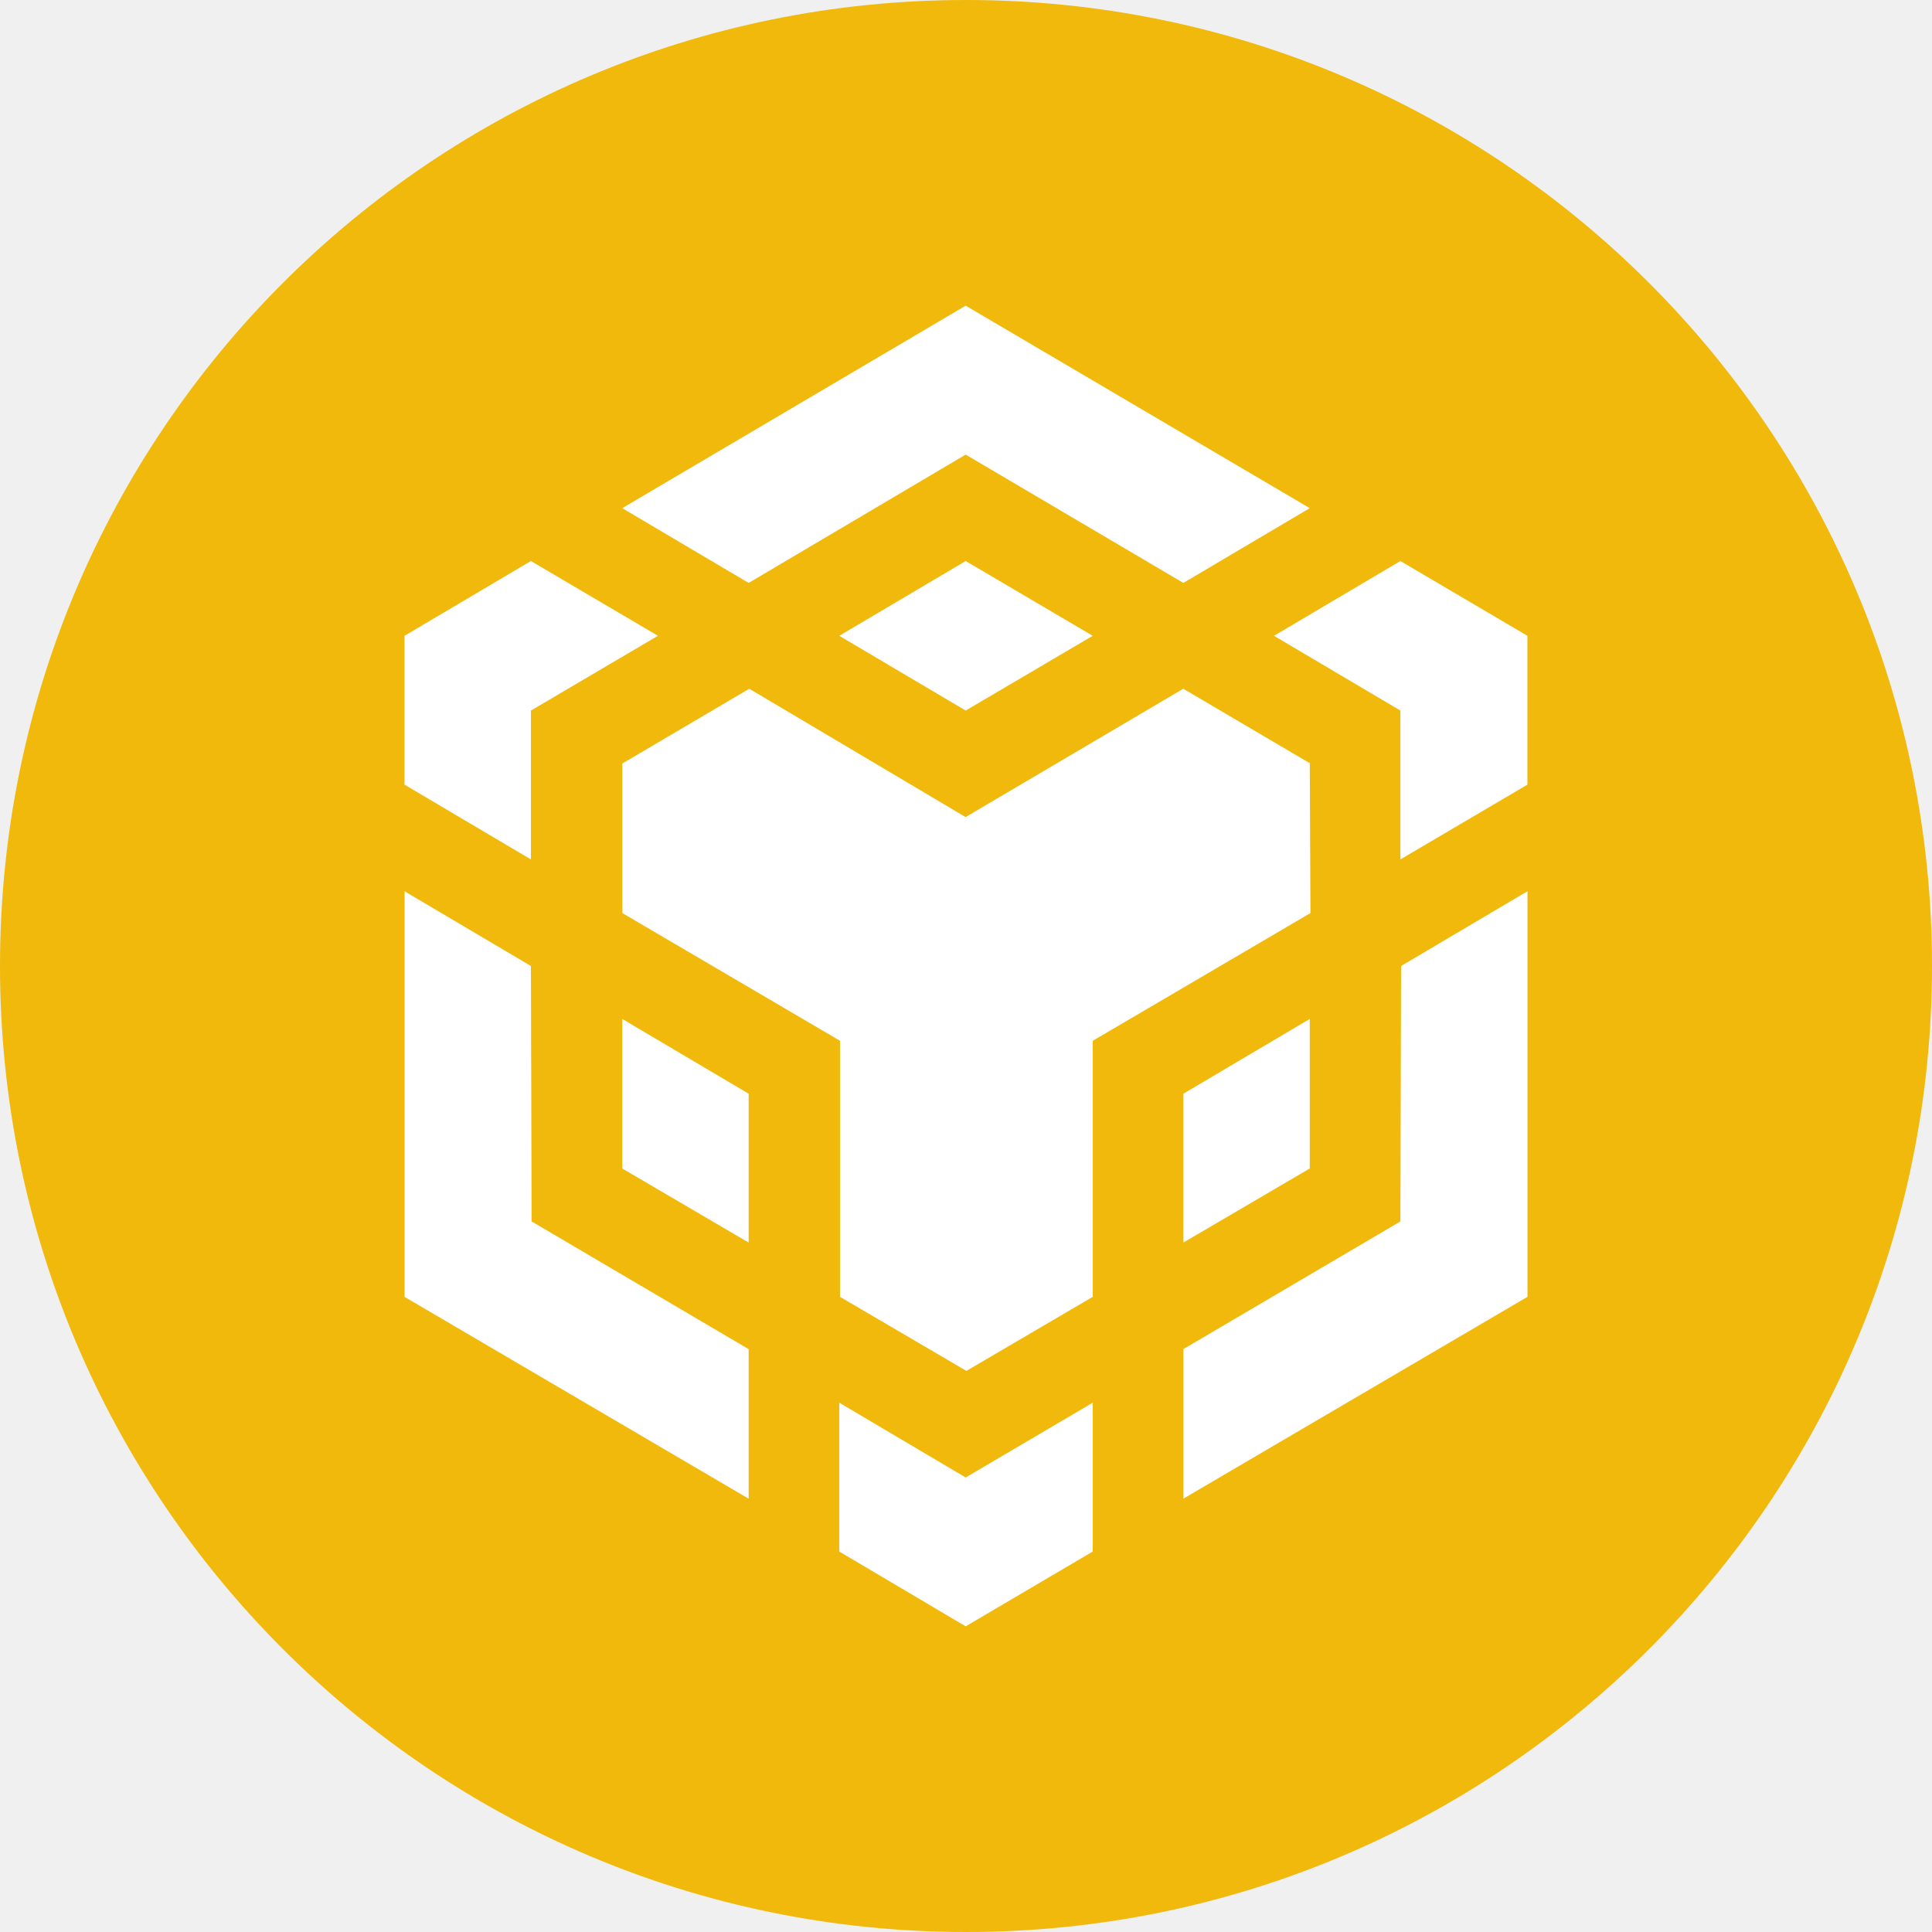
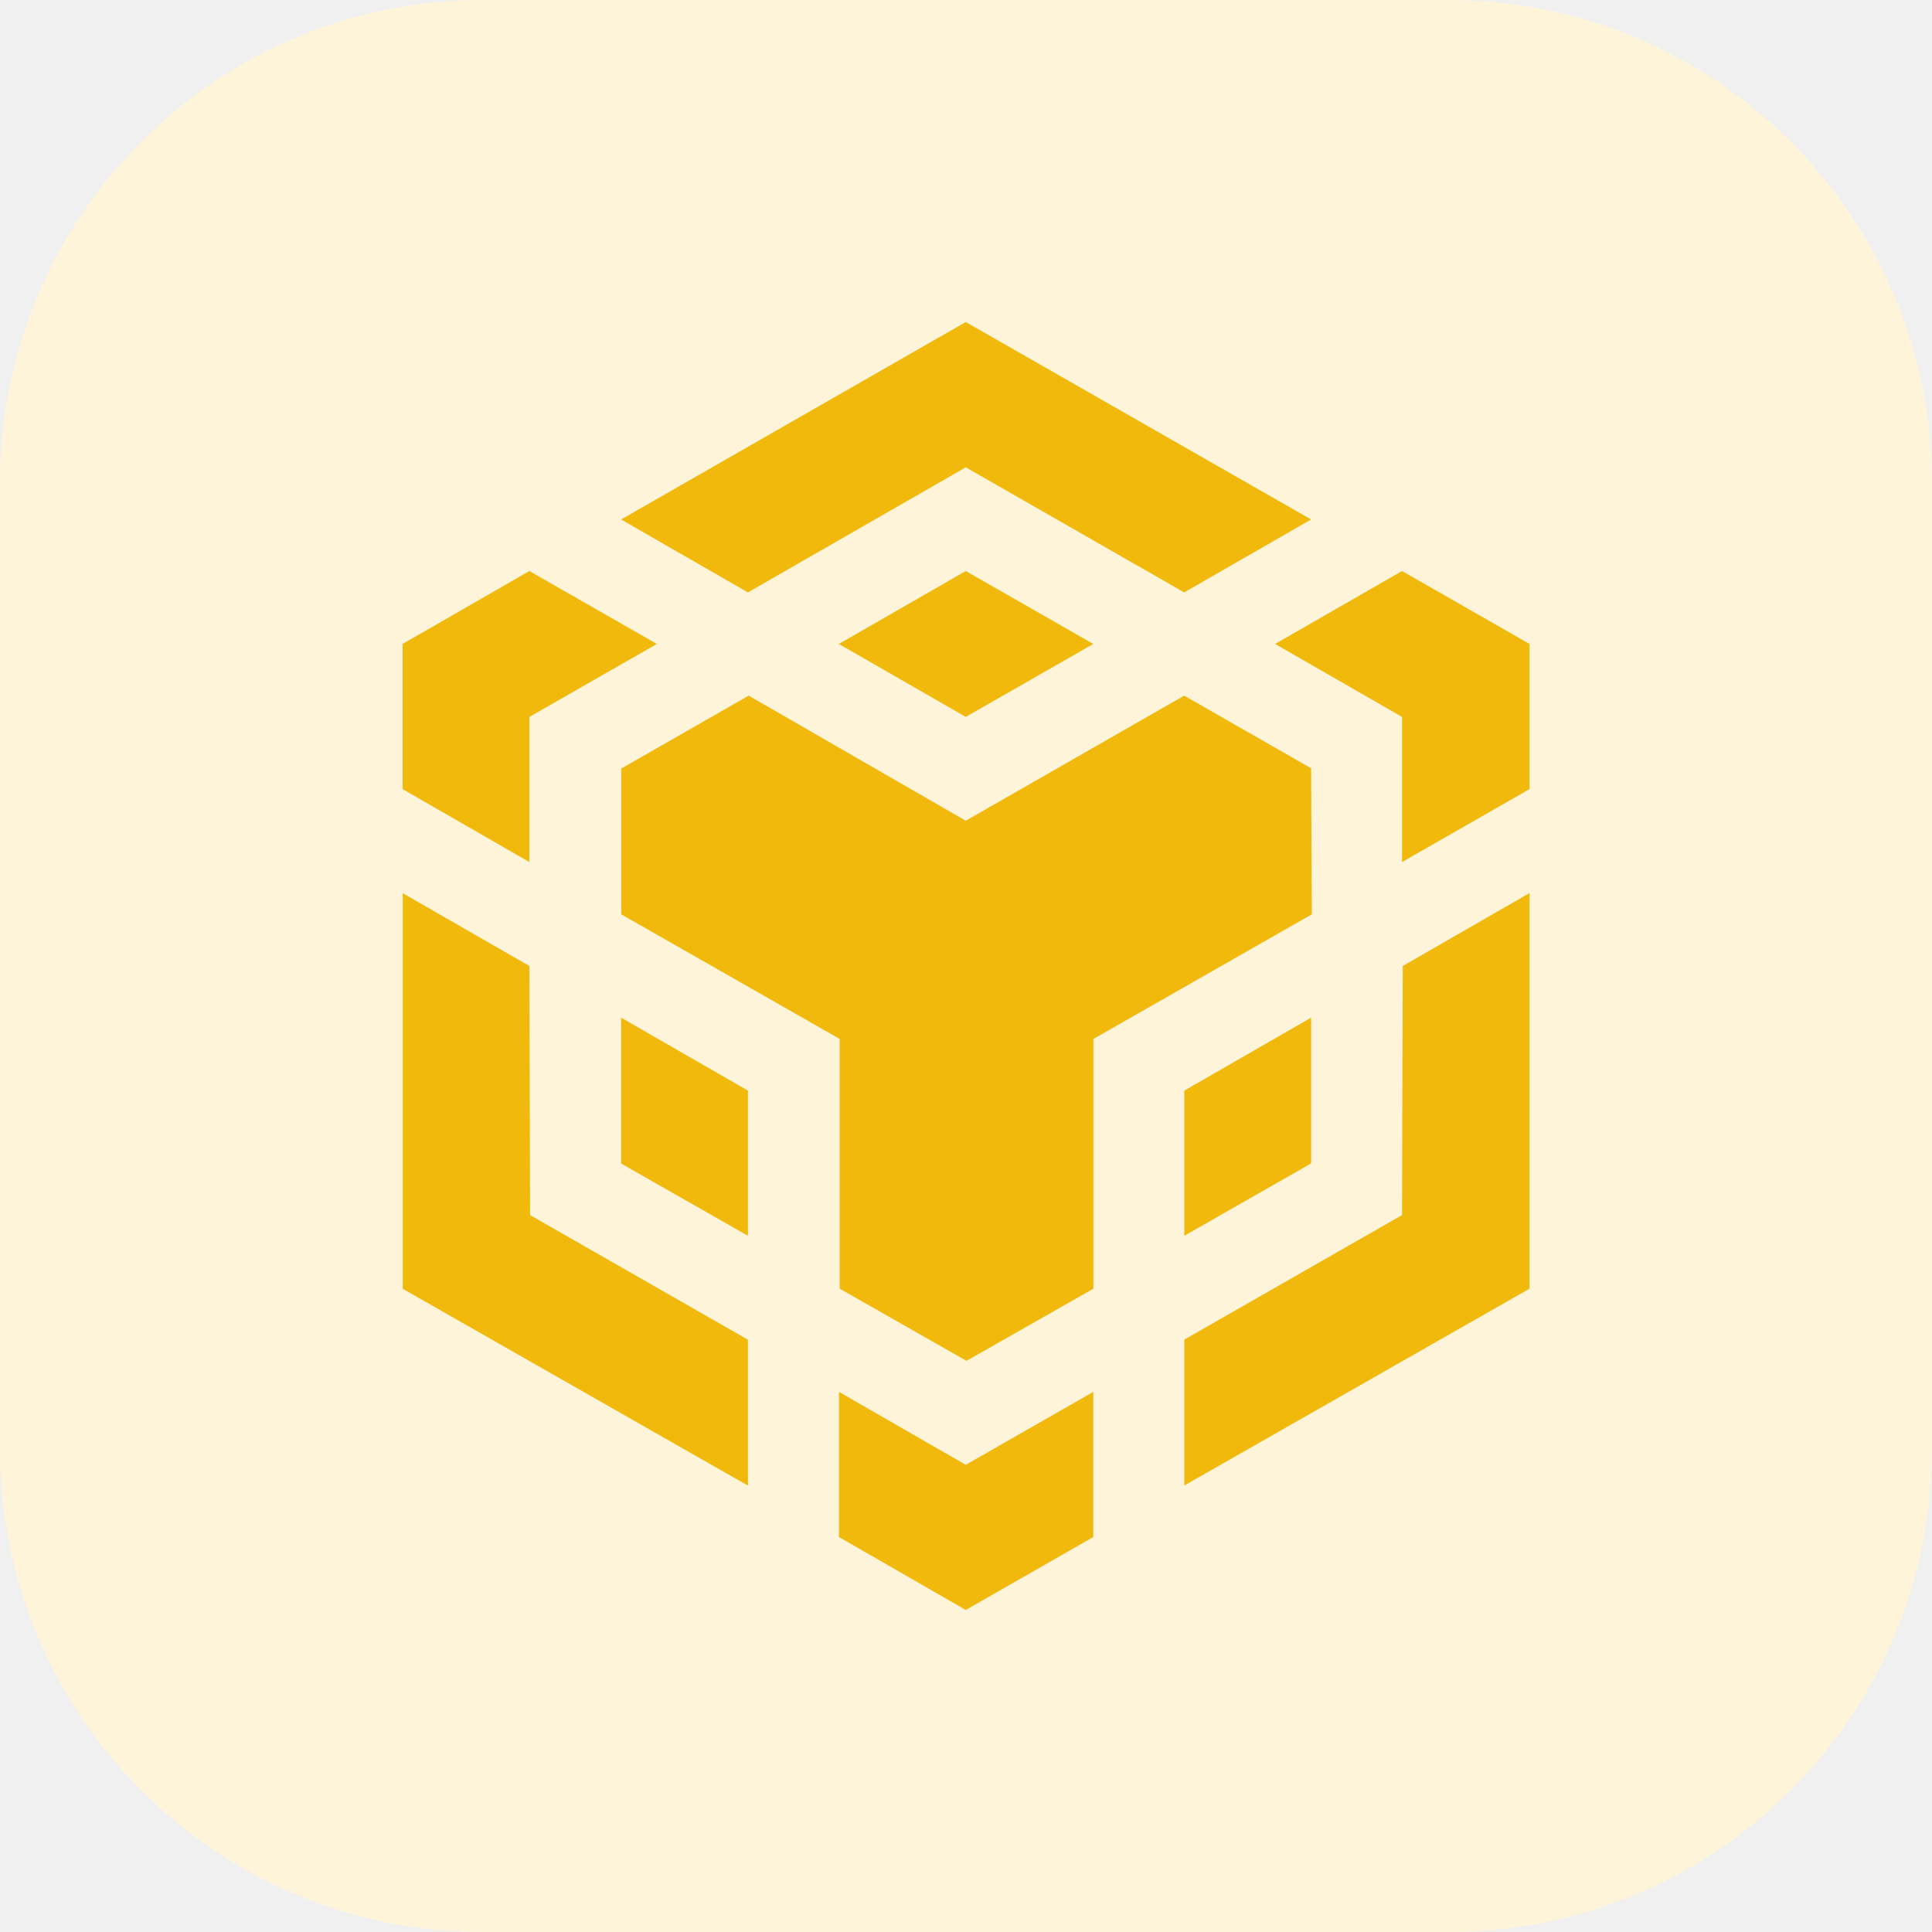
- <svg xmlns="http://www.w3.org/2000/svg" version="1.1" id="Layer_1" x="0px" y="0px" viewBox="0 0 2496 2496" style="enable-background:new 0 0 2496 2496;" xml:space="preserve">
-   <g>
-     <path style="fill-rule:evenodd;clip-rule:evenodd;fill:#F0B90B;" d="M1248,0c689.3,0,1248,558.7,1248,1248s-558.7,1248-1248,1248   S0,1937.3,0,1248S558.7,0,1248,0L1248,0z" />
-     <path style="fill:#FFFFFF;" d="M685.9,1248l0.9,330l280.4,165v193.2l-444.5-260.7v-524L685.9,1248L685.9,1248z M685.9,918v192.3   l-163.3-96.6V821.4l163.3-96.6l164.1,96.6L685.9,918L685.9,918z M1084.3,821.4l163.3-96.6l164.1,96.6L1247.6,918L1084.3,821.4   L1084.3,821.4z" />
-     <path style="fill:#FFFFFF;" d="M803.9,1509.6v-193.2l163.3,96.6v192.3L803.9,1509.6L803.9,1509.6z M1084.3,1812.2l163.3,96.6   l164.1-96.6v192.3l-164.1,96.6l-163.3-96.6V1812.2L1084.3,1812.2z M1645.9,821.4l163.3-96.6l164.1,96.6v192.3l-164.1,96.6V918   L1645.9,821.4L1645.9,821.4L1645.9,821.4z M1809.2,1578l0.9-330l163.3-96.6v524l-444.5,260.7v-193.2L1809.2,1578L1809.2,1578   L1809.2,1578z" />
-     <polygon style="fill:#FFFFFF;" points="1692.1,1509.6 1528.8,1605.3 1528.8,1413 1692.1,1316.4 1692.1,1509.6  " />
-     <path style="fill:#FFFFFF;" d="M1692.1,986.4l0.9,193.2l-281.2,165v330.8l-163.3,95.7l-163.3-95.7v-330.8l-281.2-165V986.4   L968,889.8l279.5,165.8l281.2-165.8l164.1,96.6H1692.1L1692.1,986.4z M803.9,656.5l443.7-261.6l444.5,261.6l-163.3,96.6   l-281.2-165.8L967.2,753.1L803.9,656.5L803.9,656.5z" />
-   </g>
+ <svg xmlns="http://www.w3.org/2000/svg" width="16" height="16" viewBox="0 0 16 16" fill="none">
+   <rect width="16" height="16" rx="4" fill="white" />
+   <rect width="16" height="16" rx="4" fill="#F0B90B" fill-opacity="0.15" />
+   <path d="M10.864 7.572L10.858 6.365H10.862L9.807 5.761L7.998 6.797L6.2 5.761L5.145 6.365V7.572L6.954 8.604V10.672L8.004 11.27L9.055 10.672V8.604L10.864 7.572Z" fill="#F0B90B" />
+   <path d="M7.998 2.667L5.144 4.302L6.194 4.906L7.998 3.87L9.807 4.906L10.858 4.302L7.998 2.667Z" fill="#F0B90B" />
+   <path d="M4.39 10.063L4.384 8L3.335 7.397V10.673L6.194 12.303V11.095L4.39 10.063Z" fill="#F0B90B" />
+   <path d="M4.384 7.139V5.937L5.44 5.333L4.384 4.729L3.334 5.333V6.535L4.384 7.139Z" fill="#F0B90B" />
+   <path d="M7.998 4.729L6.947 5.333L7.998 5.937L9.054 5.333L7.998 4.729Z" fill="#F0B90B" />
+   <path d="M6.194 9.032L5.144 8.428V9.636L6.194 10.234V9.032Z" fill="#F0B90B" />
+   <path d="M7.998 12.131L6.948 11.527V12.729L7.998 13.333L9.054 12.729V11.527L7.998 12.131Z" fill="#F0B90B" />
+   <path d="M11.611 4.729L10.56 5.333L11.611 5.937V7.139L12.667 6.535V5.333L11.611 4.729Z" fill="#F0B90B" />
+   <path d="M12.667 7.396L11.617 8L11.611 10.063L9.808 11.094V12.302L12.667 10.672V7.396Z" fill="#F0B90B" />
+   <path d="M10.858 9.635L9.808 10.234V9.032L10.858 8.428V9.635Z" fill="#F0B90B" />
</svg>
